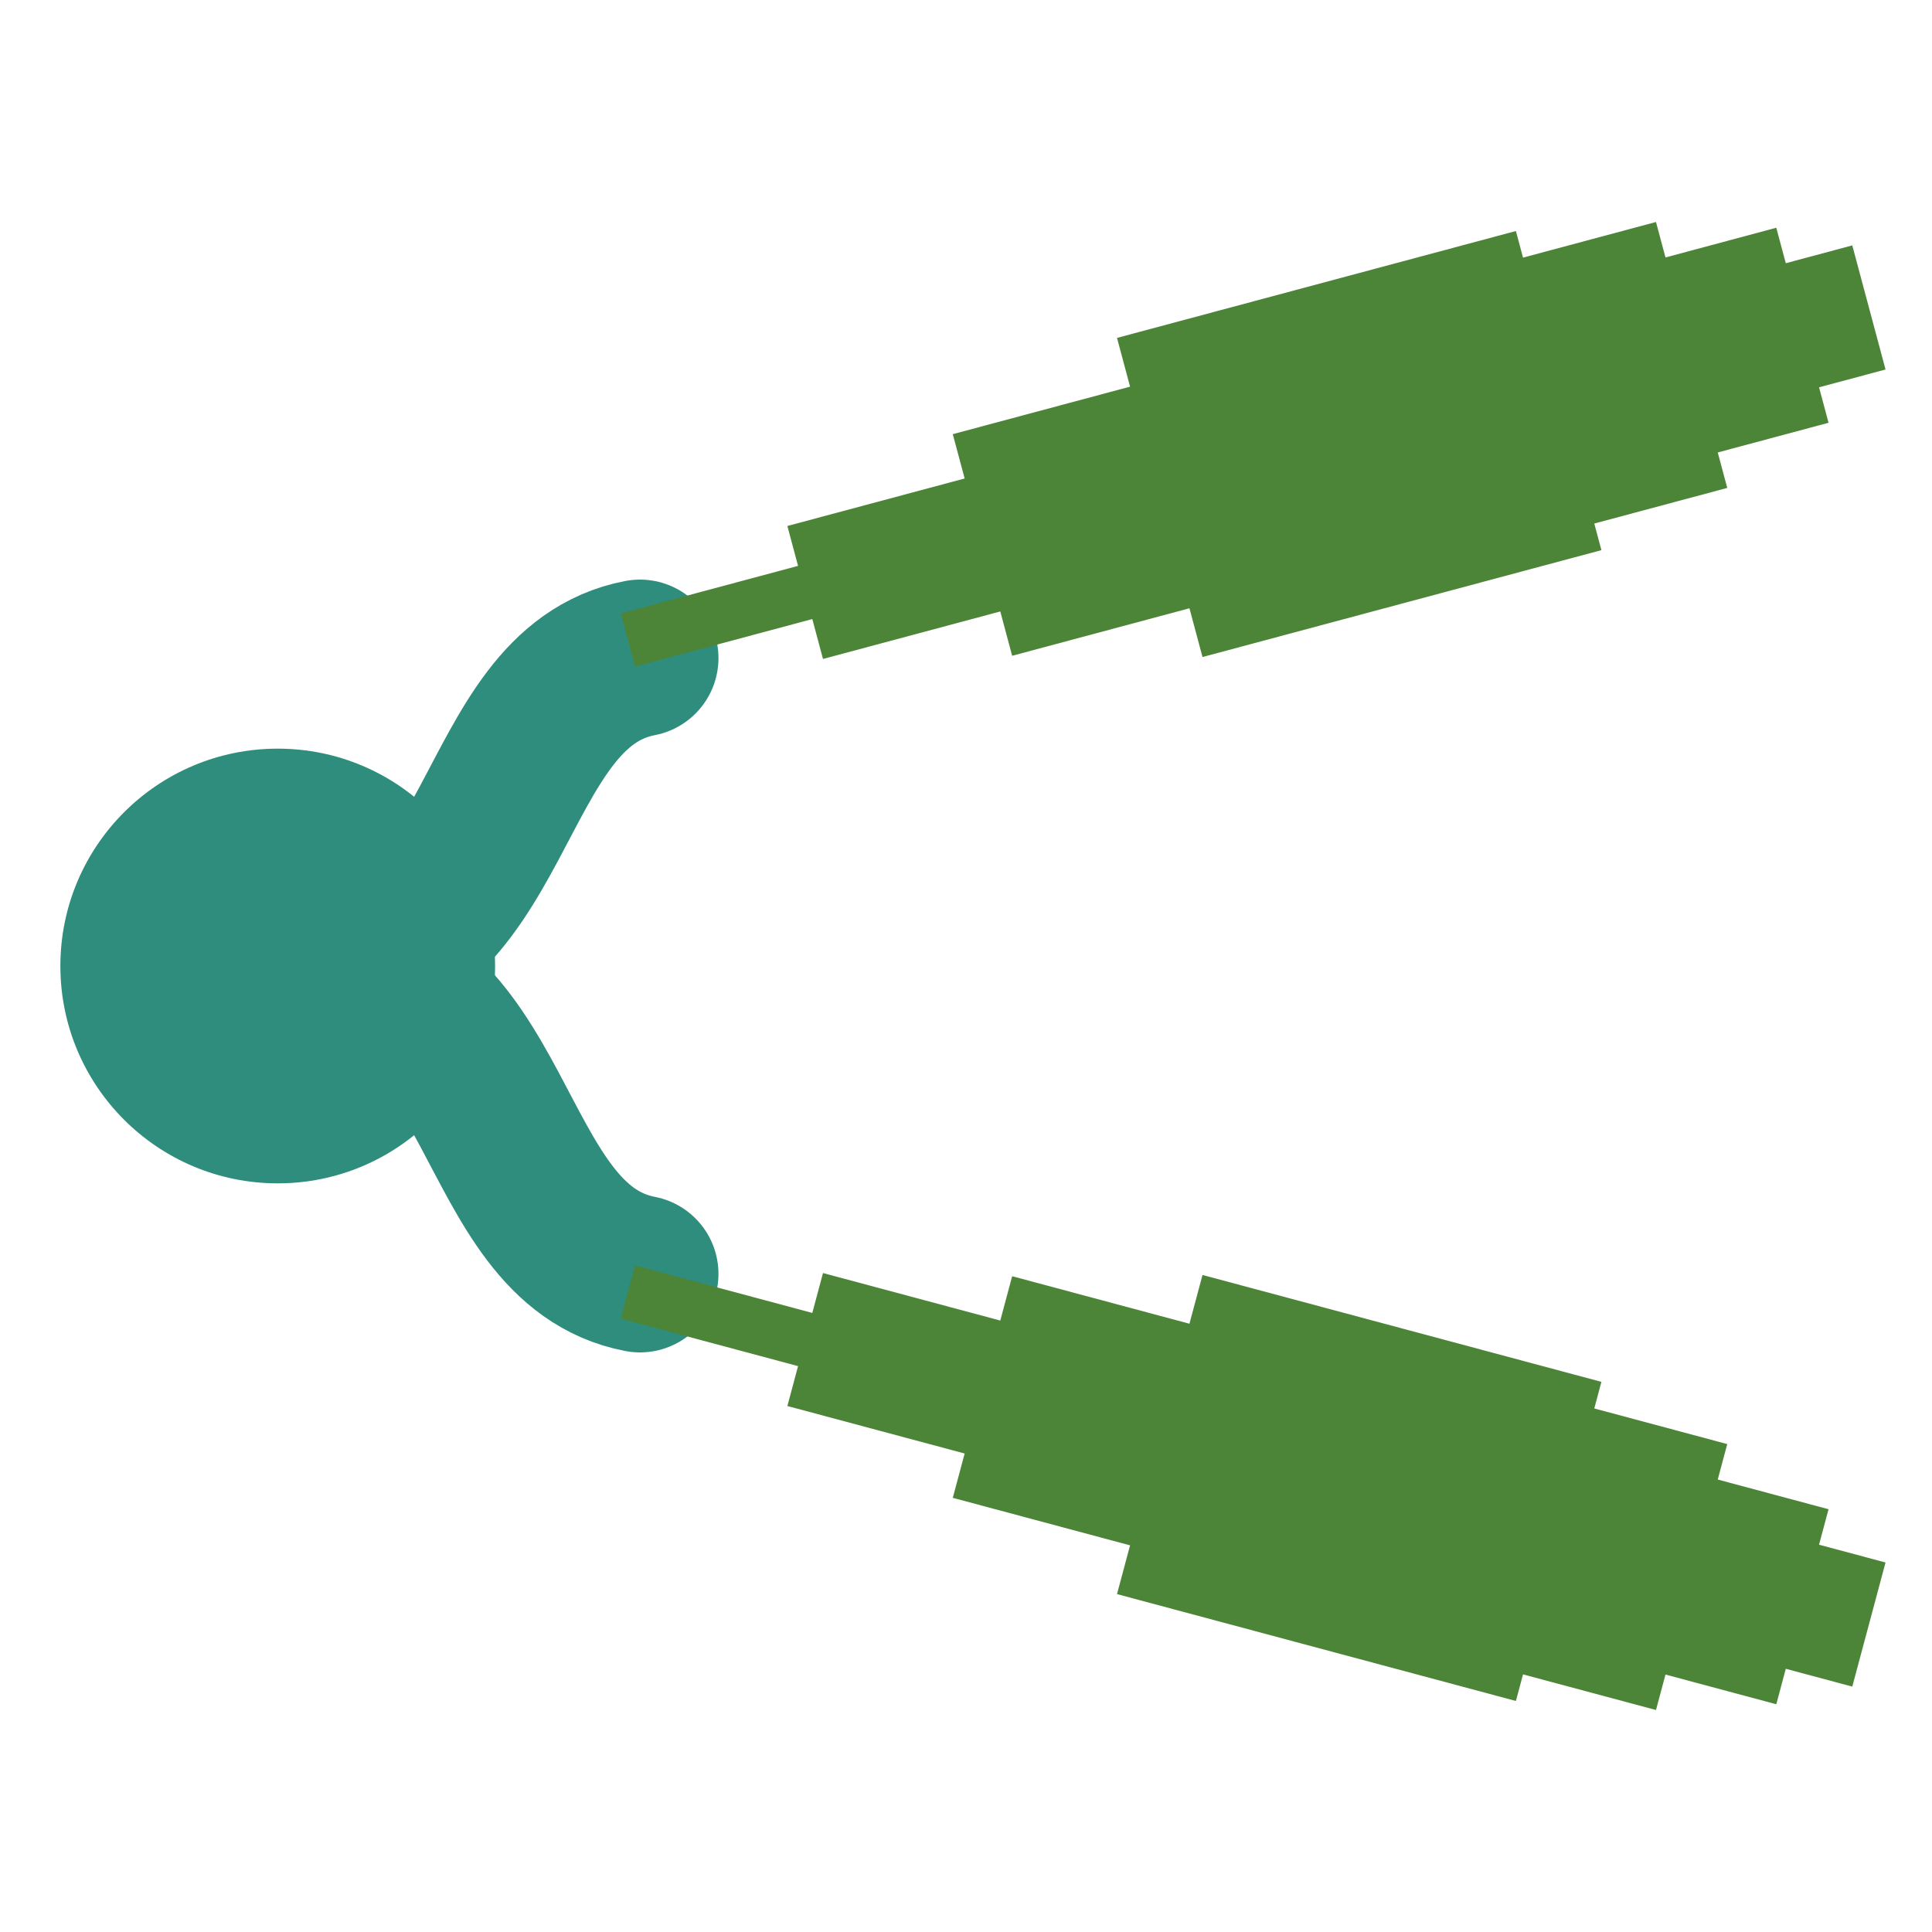
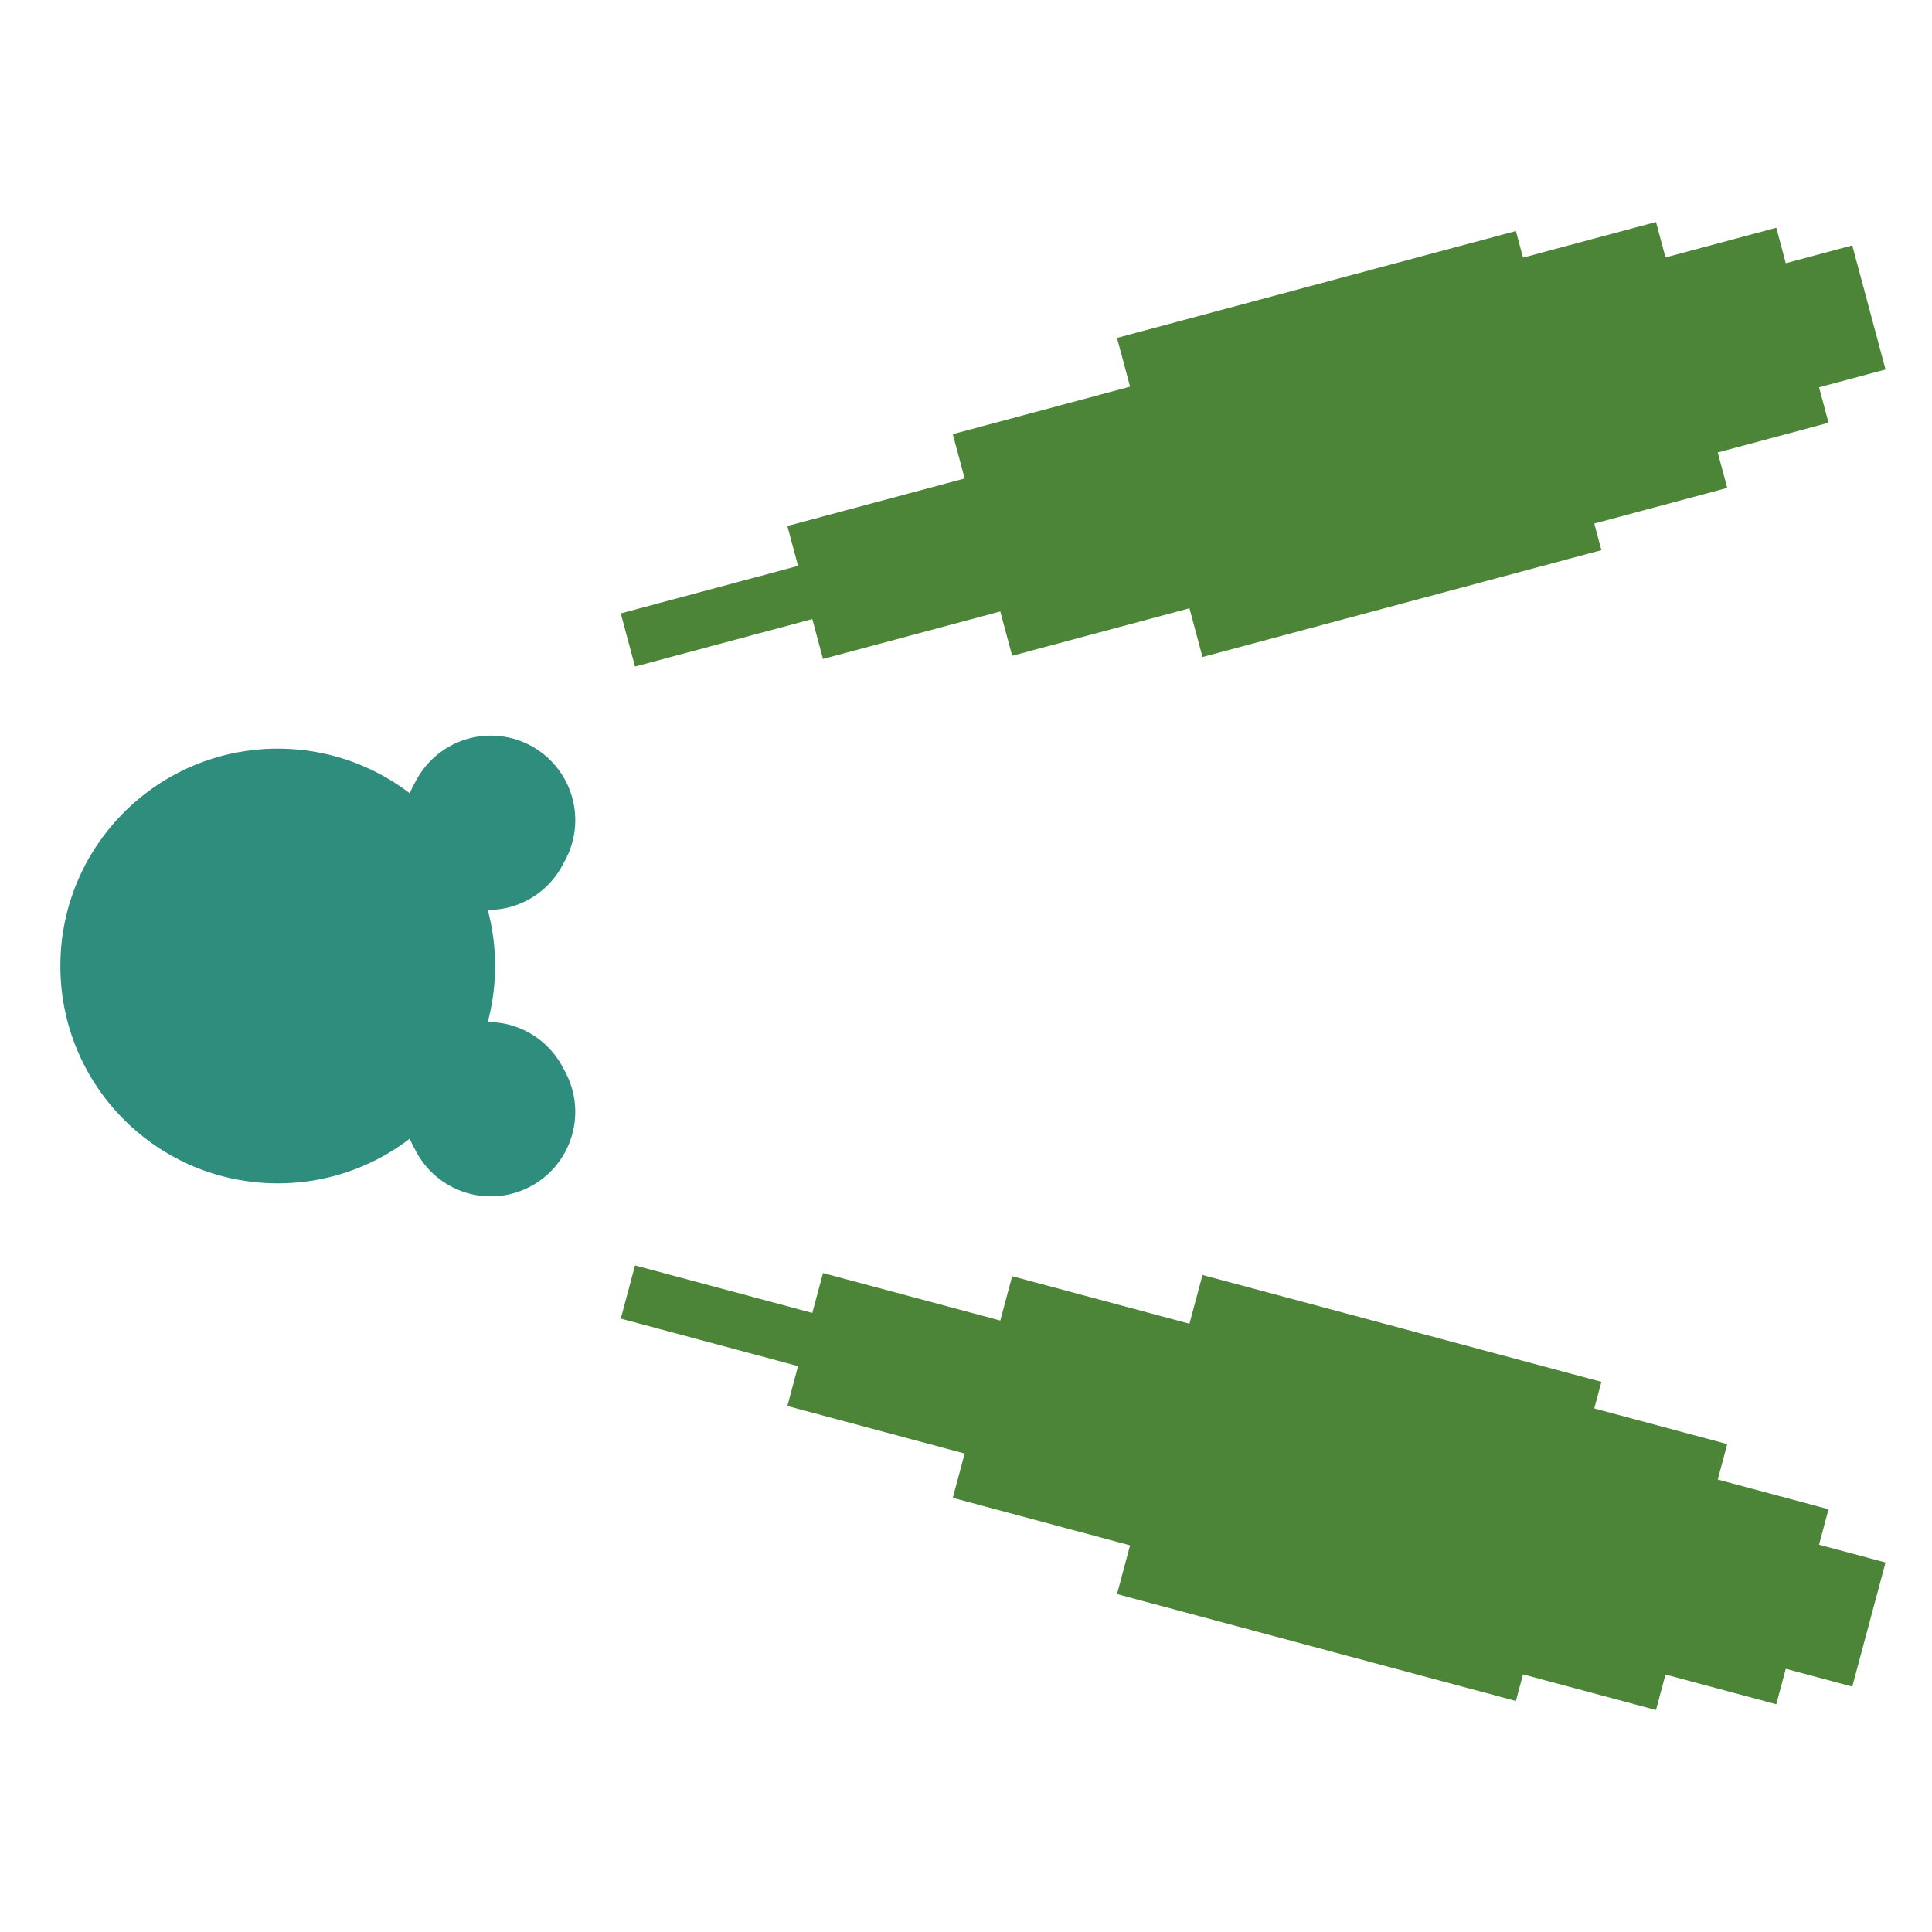
<svg xmlns="http://www.w3.org/2000/svg" viewBox="0 0 32 32" width="32" height="32">
-   <g stroke="#2f8d7d" stroke-width="2.6" fill="none" stroke-linecap="round">
+   <g stroke="#2f8d7d" stroke-width="2.8" fill="none" stroke-linecap="round" stroke-dasharray="0.1 4">
    <path d="M5 16 C8.4 16 8 11.4 10.6 10.9" />
    <path d="M5 16 C8.4 16 8 20.6 10.6 21.1" />
  </g>
  <circle cx="4.6" cy="16" r="3.6" fill="#2f8d7d" />
  <g transform="translate(10.4 10.6) rotate(-15) scale(0.76)">
    <path d="M0 -0.6 L4 -0.6 L4 -1.5 L8 -1.5 L8 -2.5 L12 -2.5 L12 -3.6 L21 -3.6 L21 -3 L24 -3 L24 -2.2 L26.5 -2.2 L26.5 -1.4 L28 -1.4 L28 1.4 L26.5 1.4 L26.5 2.2 L24 2.2 L24 3 L21 3 L21 3.6 L12 3.6 L12 2.5 L8 2.5 L8 1.5 L4 1.5 L4 0.6 L0 0.6 Z" fill="#4c8438" />
  </g>
  <g transform="translate(10.4 21.4) rotate(15) scale(0.76)">
    <path d="M0 -0.6 L4 -0.6 L4 -1.5 L8 -1.5 L8 -2.5 L12 -2.5 L12 -3.6 L21 -3.6 L21 -3 L24 -3 L24 -2.2 L26.5 -2.2 L26.5 -1.4 L28 -1.4 L28 1.4 L26.5 1.4 L26.5 2.2 L24 2.2 L24 3 L21 3 L21 3.6 L12 3.6 L12 2.5 L8 2.5 L8 1.5 L4 1.5 L4 0.6 L0 0.6 Z" fill="#4c8438" />
  </g>
</svg>
